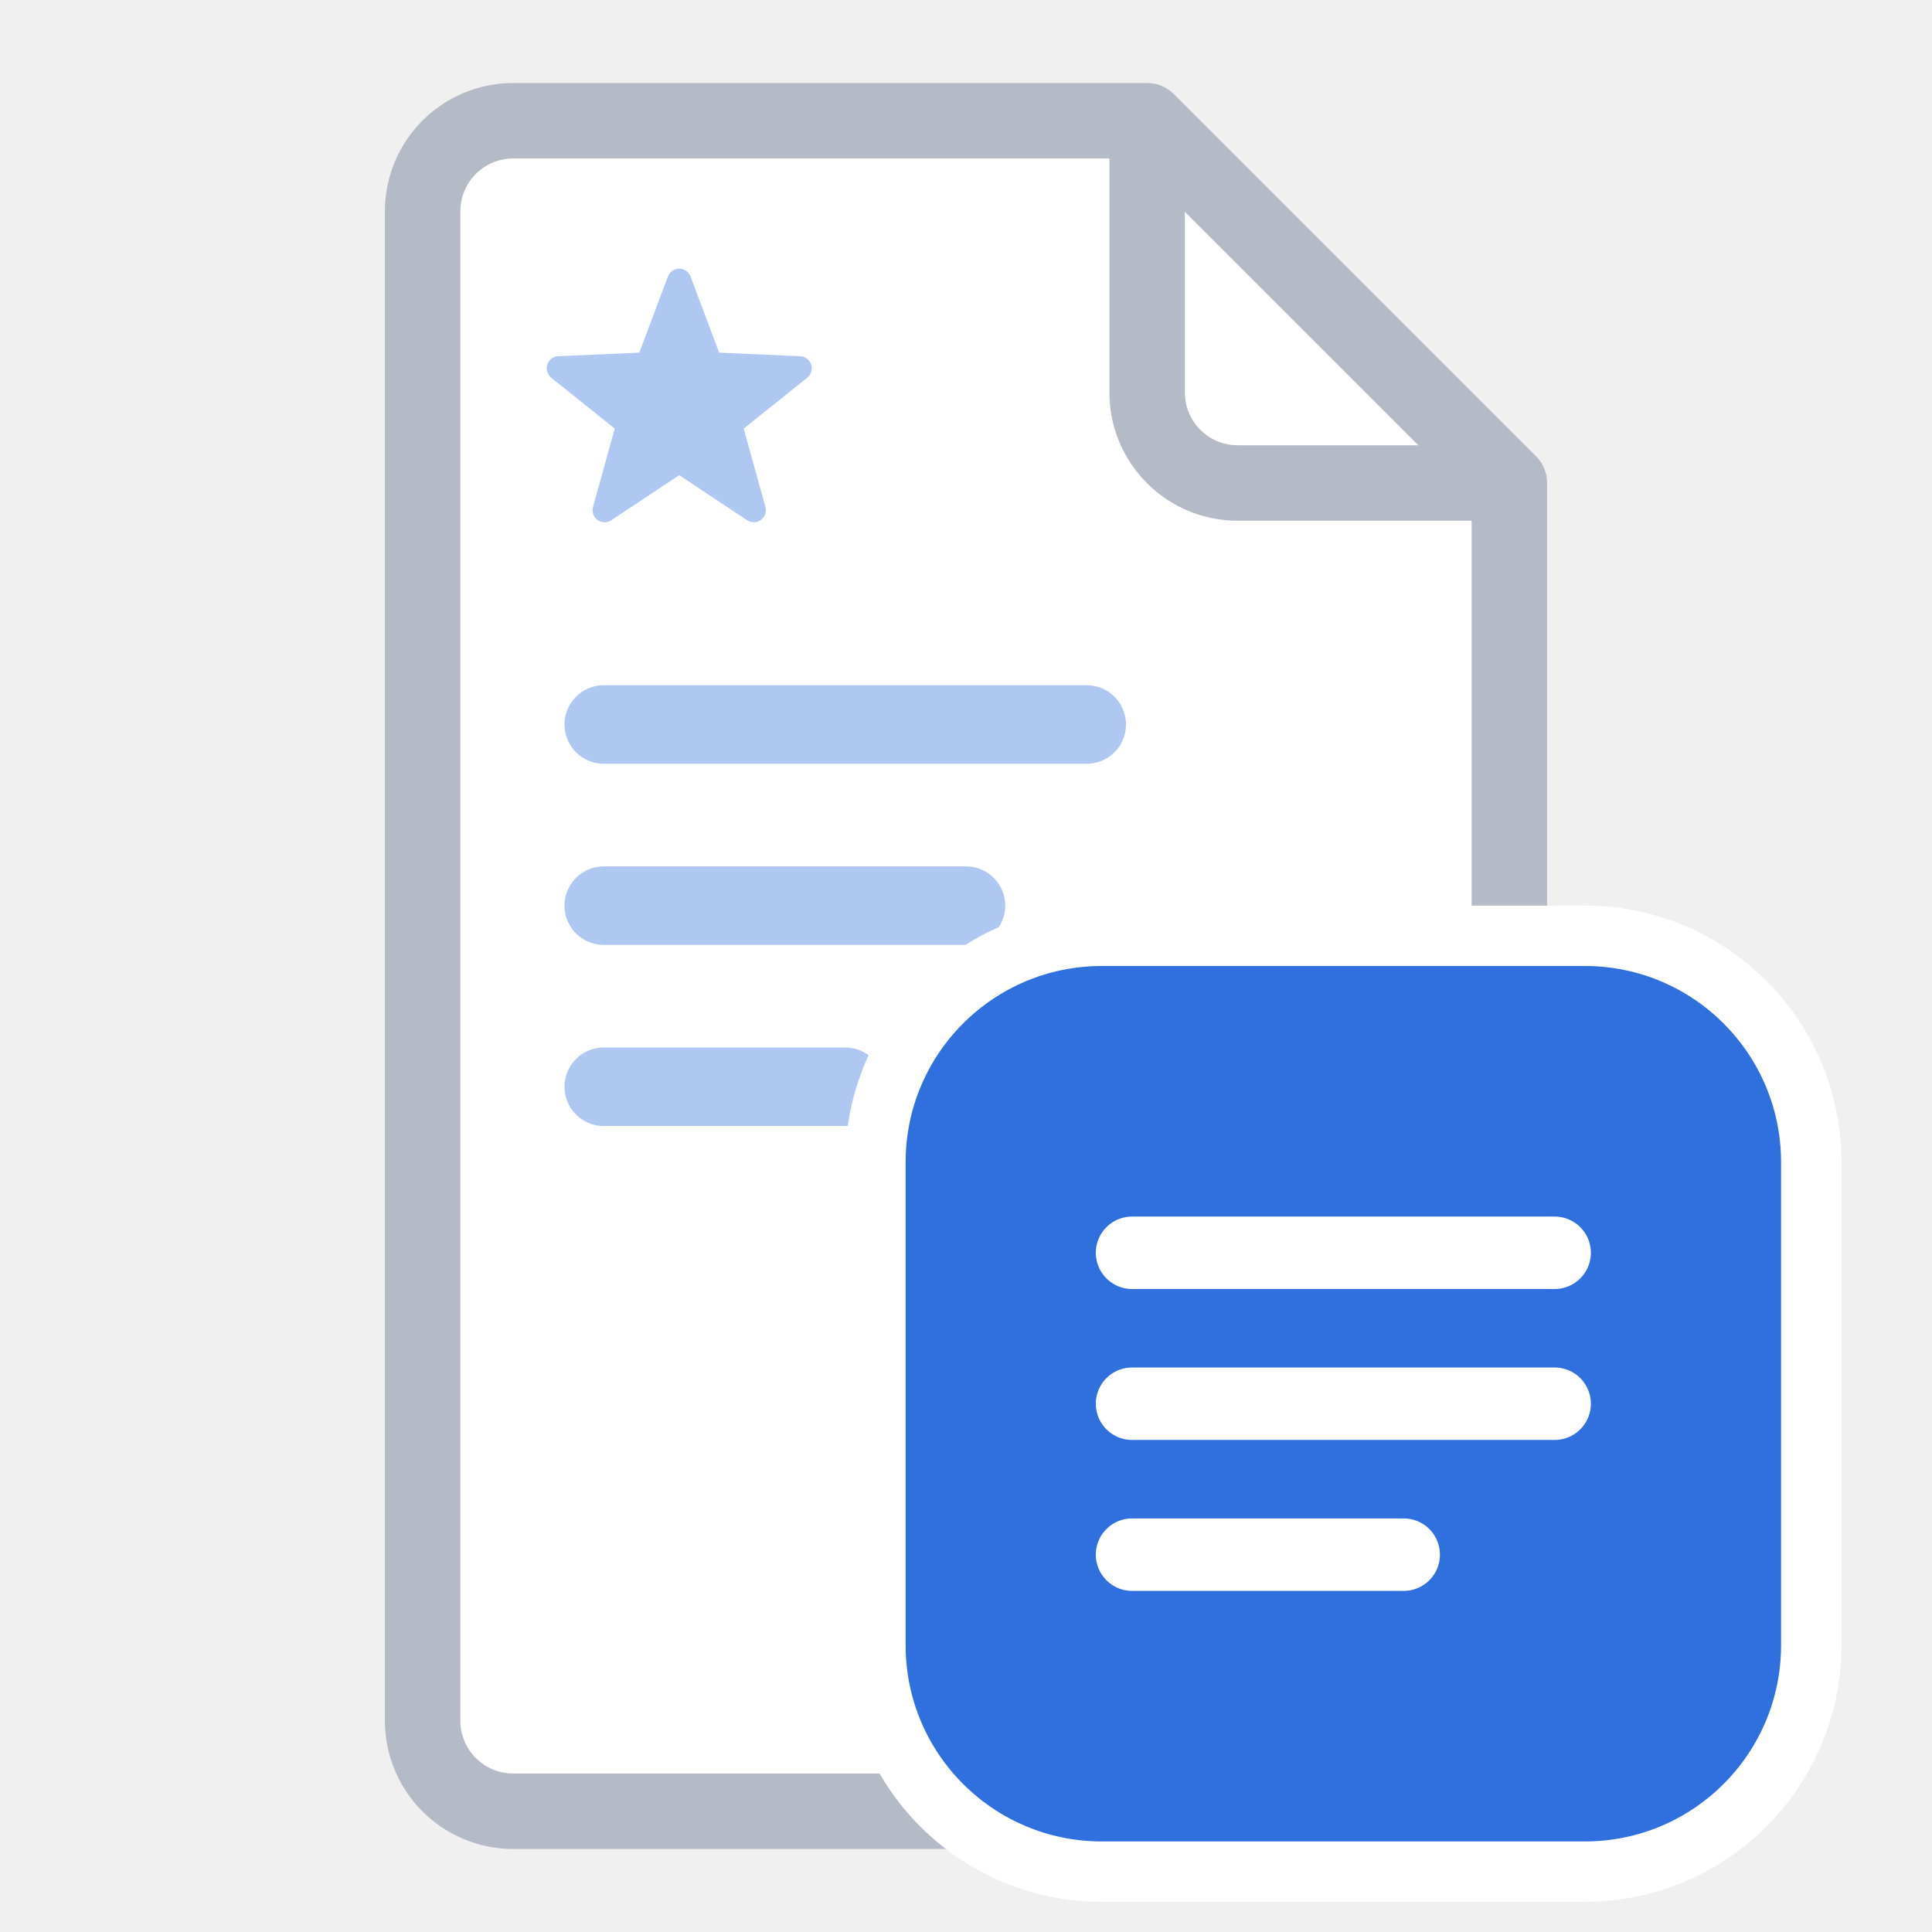
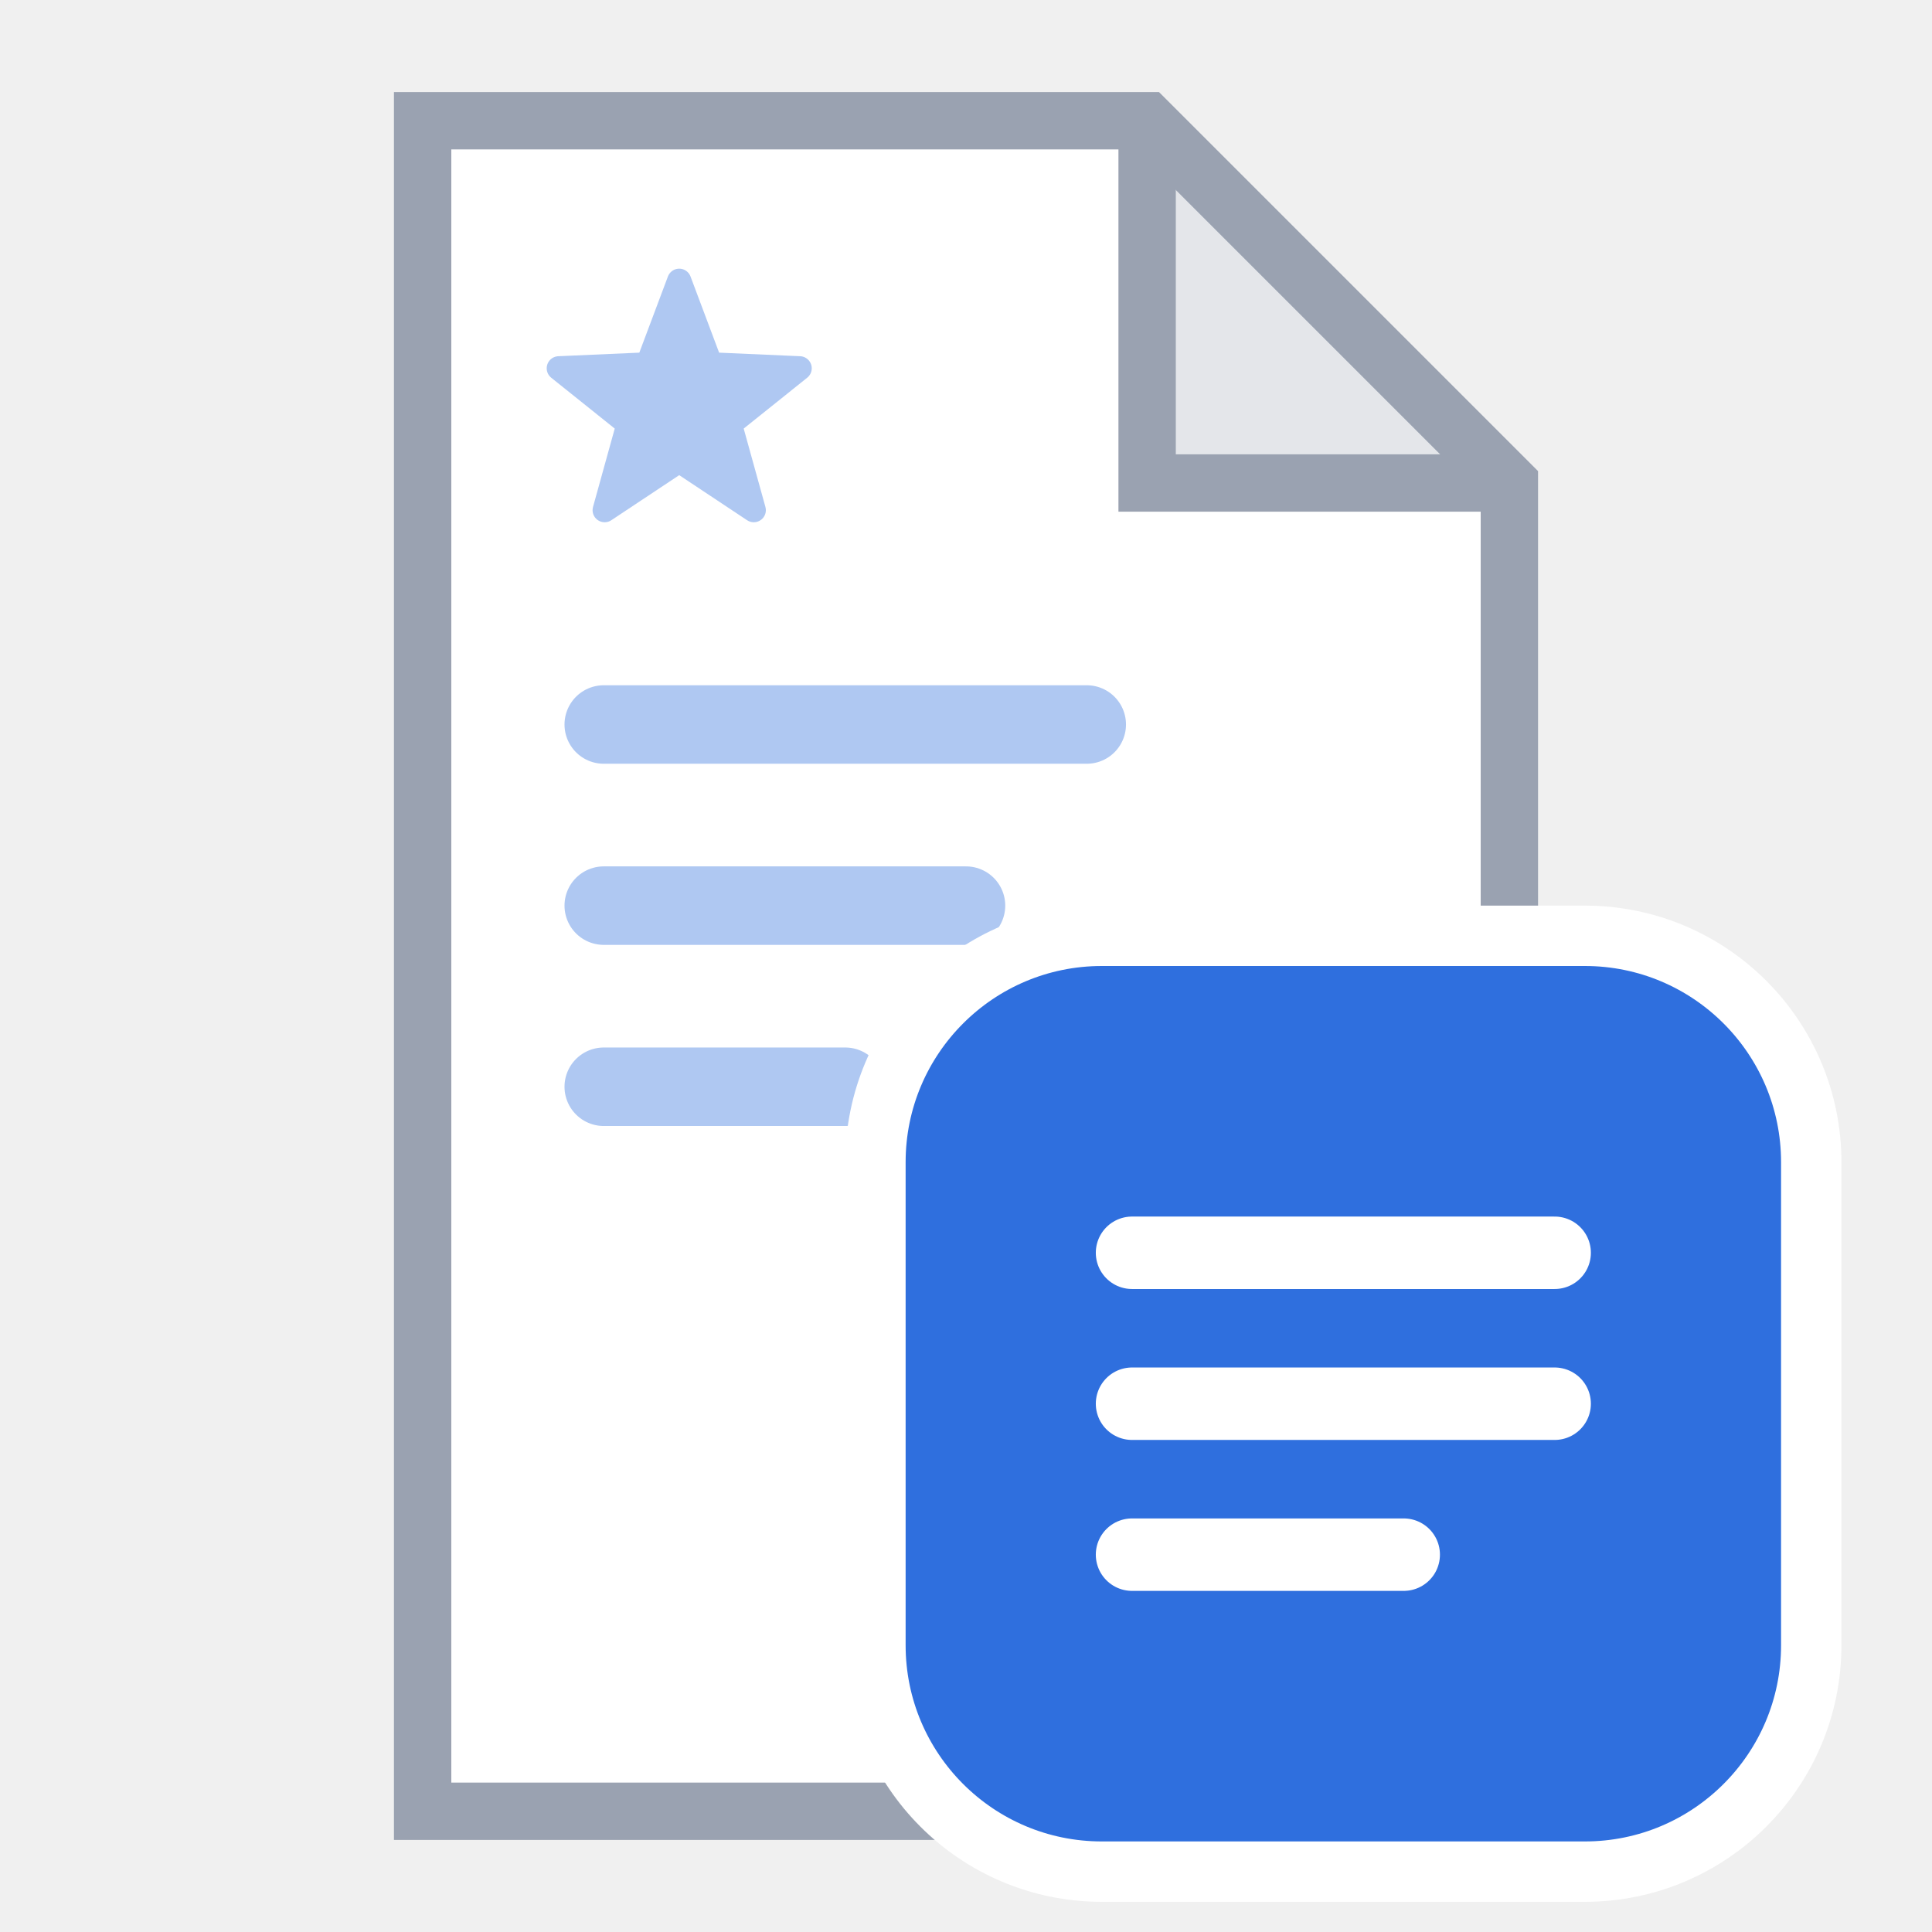
<svg xmlns="http://www.w3.org/2000/svg" viewBox="0 0 64 64" width="64" height="64">
-   <path d="M17 4H38L50 16V57A3 3 0 0 1 47 60H17A3 3 0 0 1 14 57V7A3 3 0 0 1 17 4Z" fill="#FFFFFF" stroke="#B4BAC6" stroke-width="2.5" stroke-linejoin="round" />
-   <path d="M38 4V13A3 3 0 0 0 41 16H50" fill="none" stroke="#B4BAC6" stroke-width="2.5" stroke-linejoin="round" />
+   <path d="M14 4H38L50 16V60H14Z" fill="#FFFFFF" />
+   <path d="M38 4V16H50Z" fill="#E4E6EA" />
+   <path d="M14 4H38L50 16V60H14Z" fill="none" stroke="#9AA2B1" stroke-width="1.9" stroke-linejoin="miter" />
+   <path d="M38 4V16H50" fill="none" stroke="#9AA2B1" stroke-width="1.9" stroke-linejoin="miter" />
  <polygon points="22.50,9.30 23.54,12.07 26.49,12.20 24.18,14.05 24.97,16.90 22.50,15.26 20.03,16.90 20.82,14.05 18.51,12.20 21.46,12.07" fill="#AFC8F2" stroke="#AFC8F2" stroke-width="0.8" stroke-linejoin="round" />
  <path d="M20 24H36M20 30H32M20 36H28" stroke="#AFC8F2" stroke-width="2.6" stroke-linecap="round" />
  <rect x="29" y="31" width="31" height="31" rx="7.5" fill="#2F6FDE" stroke="#FFFFFF" stroke-width="2" />
  <g transform="translate(32.5 34.5)" color="#FFFFFF" stroke="#FFFFFF" stroke-width="2.4" stroke-linecap="round" stroke-linejoin="round" fill="none">
    <path d="M5 7H19M5 12H19M5 17H14" />
  </g>
</svg>
